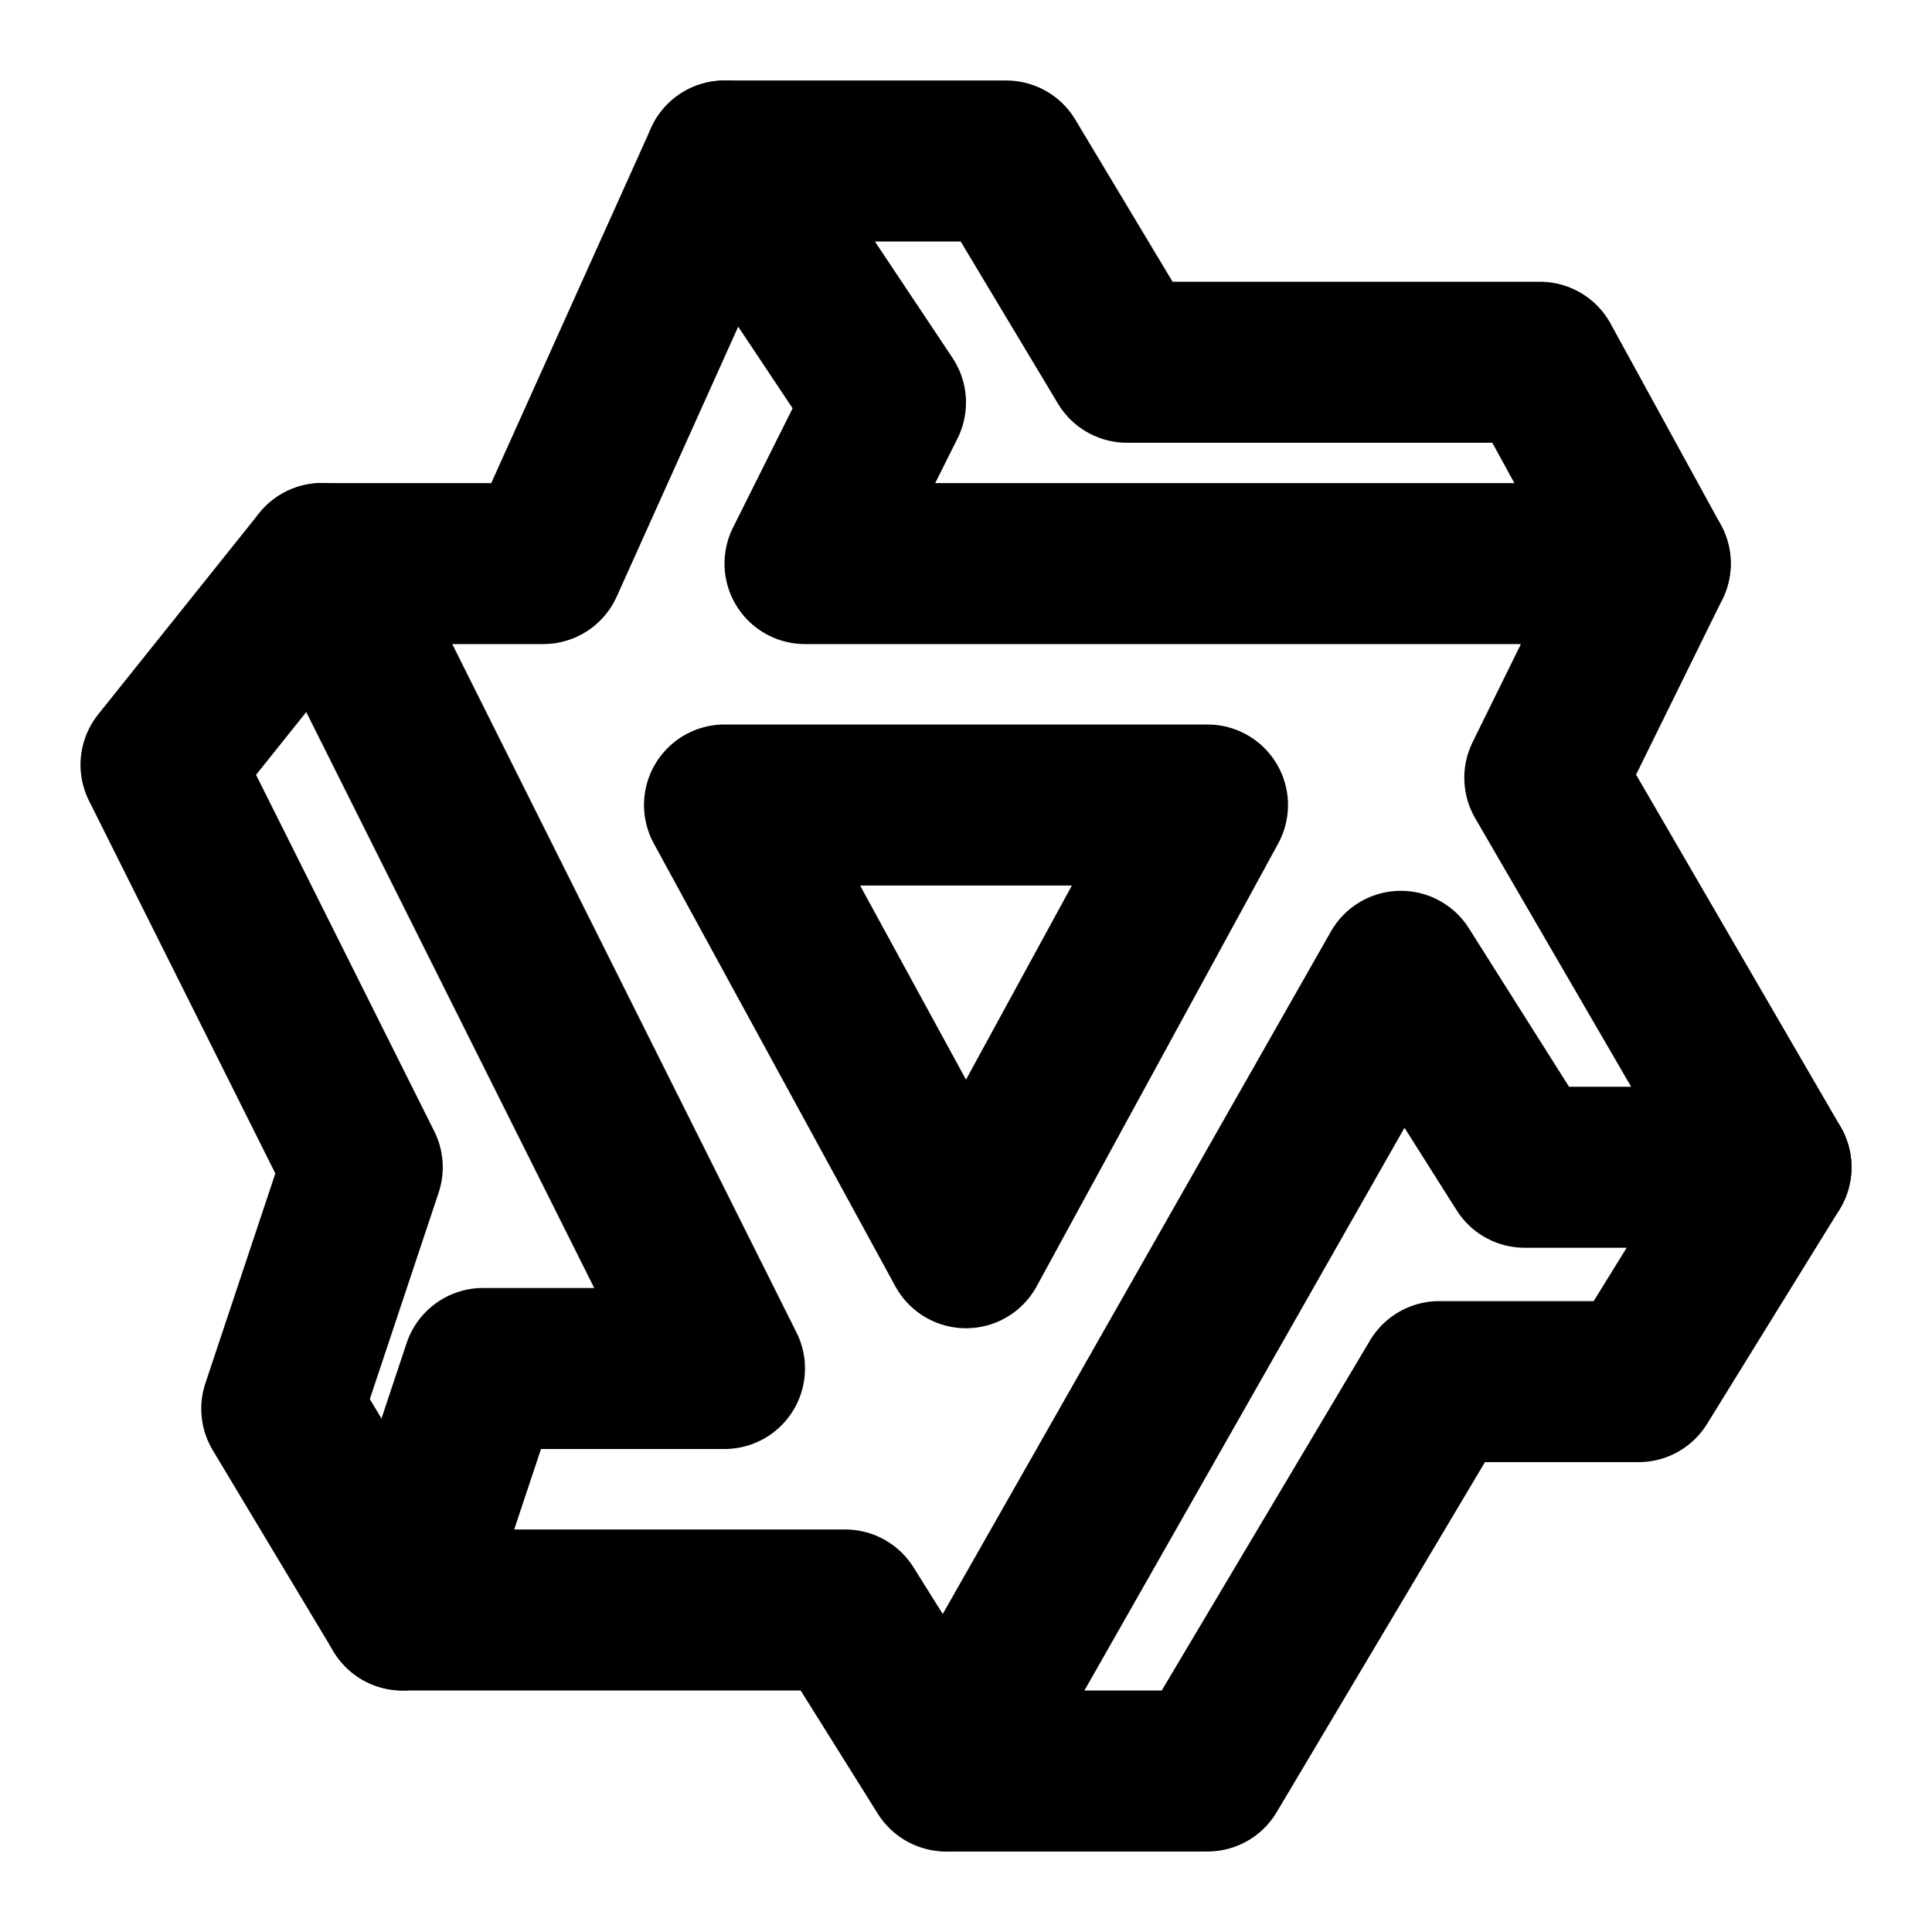
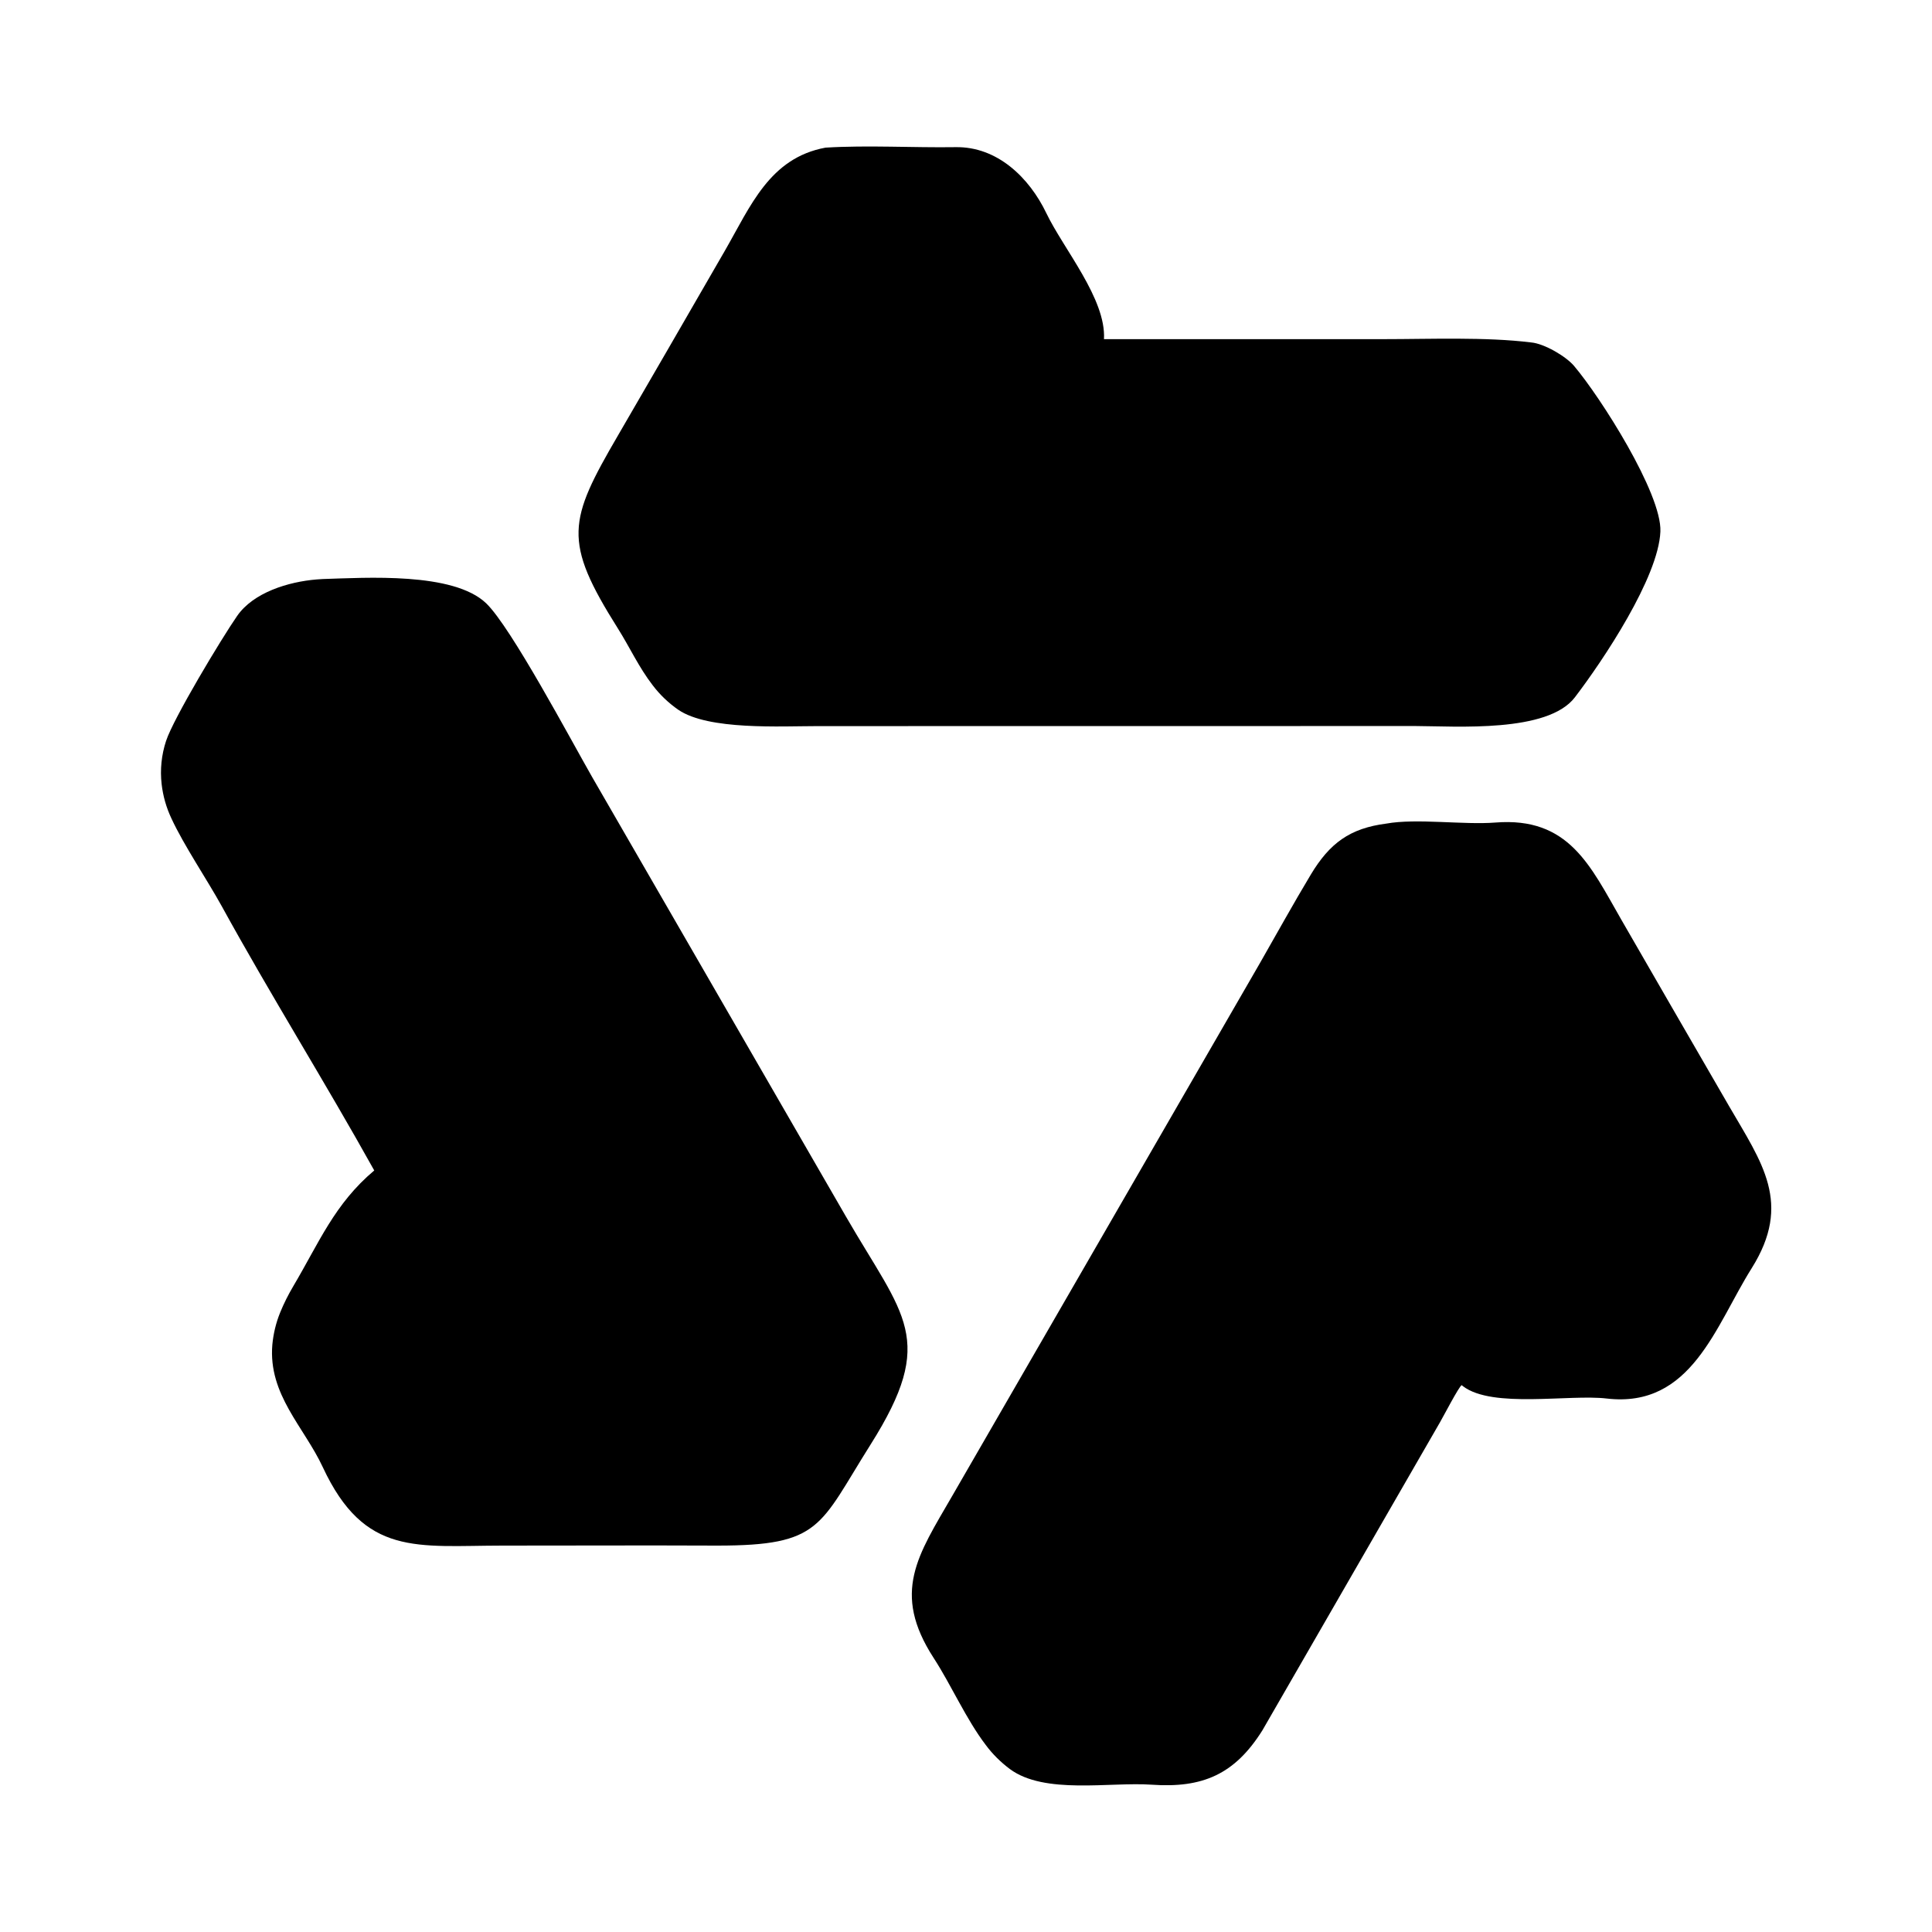
- <svg xmlns="http://www.w3.org/2000/svg" width="24" height="24" viewBox="0 0 24 24" fill="none" aria-hidden="true">
-   <path d="M9 2H12.5L14 4.5H19.13L20.5 7M22 14.5L20.355 17.163H17.878L15 22H11.783M5 20L3.5 17.5L4.5 14.5L2 9.5L4 7" stroke="currentColor" stroke-linecap="round" stroke-linejoin="round" stroke-width="2" />
-   <path d="M19.19 9.662L20.5 7.001H10L11 5L9 2L6.749 7.001H4L9 17H6L5 20H10.5L11.752 22L17.402 12.066L18.94 14.5H22L19.19 9.662Z" stroke="currentColor" stroke-linecap="round" stroke-linejoin="round" stroke-width="2" />
-   <path d="M12 15.5L9 10H15L12 15.5Z" stroke="currentColor" stroke-linecap="round" stroke-linejoin="round" stroke-width="2" />
+ <svg xmlns="http://www.w3.org/2000/svg" aria-hidden="true" width="24" height="24" viewBox="0 0 24 24" fill="none">
+   <path d="M17.221 10.231C17.596 10.163 18.184 10.249 18.575 10.218C19.491 10.145 19.756 10.756 20.142 11.427L20.771 12.517L21.474 13.732C21.888 14.446 22.268 14.946 21.759 15.756C21.31 16.47 21.012 17.496 19.959 17.373C19.495 17.318 18.542 17.499 18.175 17.221L18.158 17.207C18.126 17.218 17.925 17.606 17.887 17.67L15.682 21.495C15.339 22.041 14.941 22.215 14.304 22.17C13.787 22.134 12.976 22.296 12.544 21.975C12.431 21.89 12.329 21.79 12.245 21.676C12.001 21.356 11.816 20.931 11.599 20.597C11.07 19.781 11.404 19.318 11.827 18.586L15.653 11.961C15.862 11.596 16.066 11.226 16.283 10.865C16.517 10.475 16.768 10.289 17.221 10.231Z" fill="currentColor" />
+   <path d="M4.009 7.193C4.542 7.177 5.632 7.103 6.04 7.495C6.349 7.792 7.094 9.196 7.356 9.653L10.506 15.108C11.228 16.359 11.646 16.626 10.815 17.944C10.175 18.959 10.206 19.2 8.911 19.2L8.132 19.198L6.242 19.2C5.18 19.201 4.529 19.34 4.01 18.226C3.778 17.727 3.331 17.325 3.383 16.705C3.396 16.567 3.428 16.433 3.48 16.305C3.526 16.192 3.581 16.083 3.643 15.978C3.963 15.438 4.156 14.954 4.649 14.54C4.039 13.444 3.359 12.357 2.754 11.256C2.569 10.921 2.285 10.503 2.13 10.168C2.066 10.033 2.025 9.889 2.008 9.742C1.987 9.561 2.006 9.377 2.063 9.204C2.154 8.925 2.751 7.932 2.946 7.651C3.148 7.36 3.581 7.227 3.934 7.198C3.959 7.196 3.984 7.194 4.009 7.193Z" fill="currentColor" />
+   <path d="M10.255 1.834C10.778 1.802 11.347 1.836 11.87 1.828C12.388 1.819 12.786 2.206 12.998 2.648C13.21 3.091 13.742 3.714 13.714 4.213H17.19C17.767 4.213 18.456 4.184 19.021 4.254C19.182 4.268 19.451 4.425 19.553 4.545C19.879 4.929 20.645 6.13 20.626 6.603C20.602 7.174 19.916 8.201 19.564 8.662C19.226 9.106 18.092 9.021 17.583 9.019L10.159 9.02C9.696 9.02 8.8 9.073 8.426 8.817C8.305 8.733 8.198 8.631 8.109 8.514C7.935 8.289 7.821 8.037 7.675 7.806C6.989 6.718 7.059 6.47 7.678 5.407L8.299 4.336L9.005 3.114C9.323 2.562 9.56 1.962 10.255 1.834Z" fill="currentColor" />
</svg>
